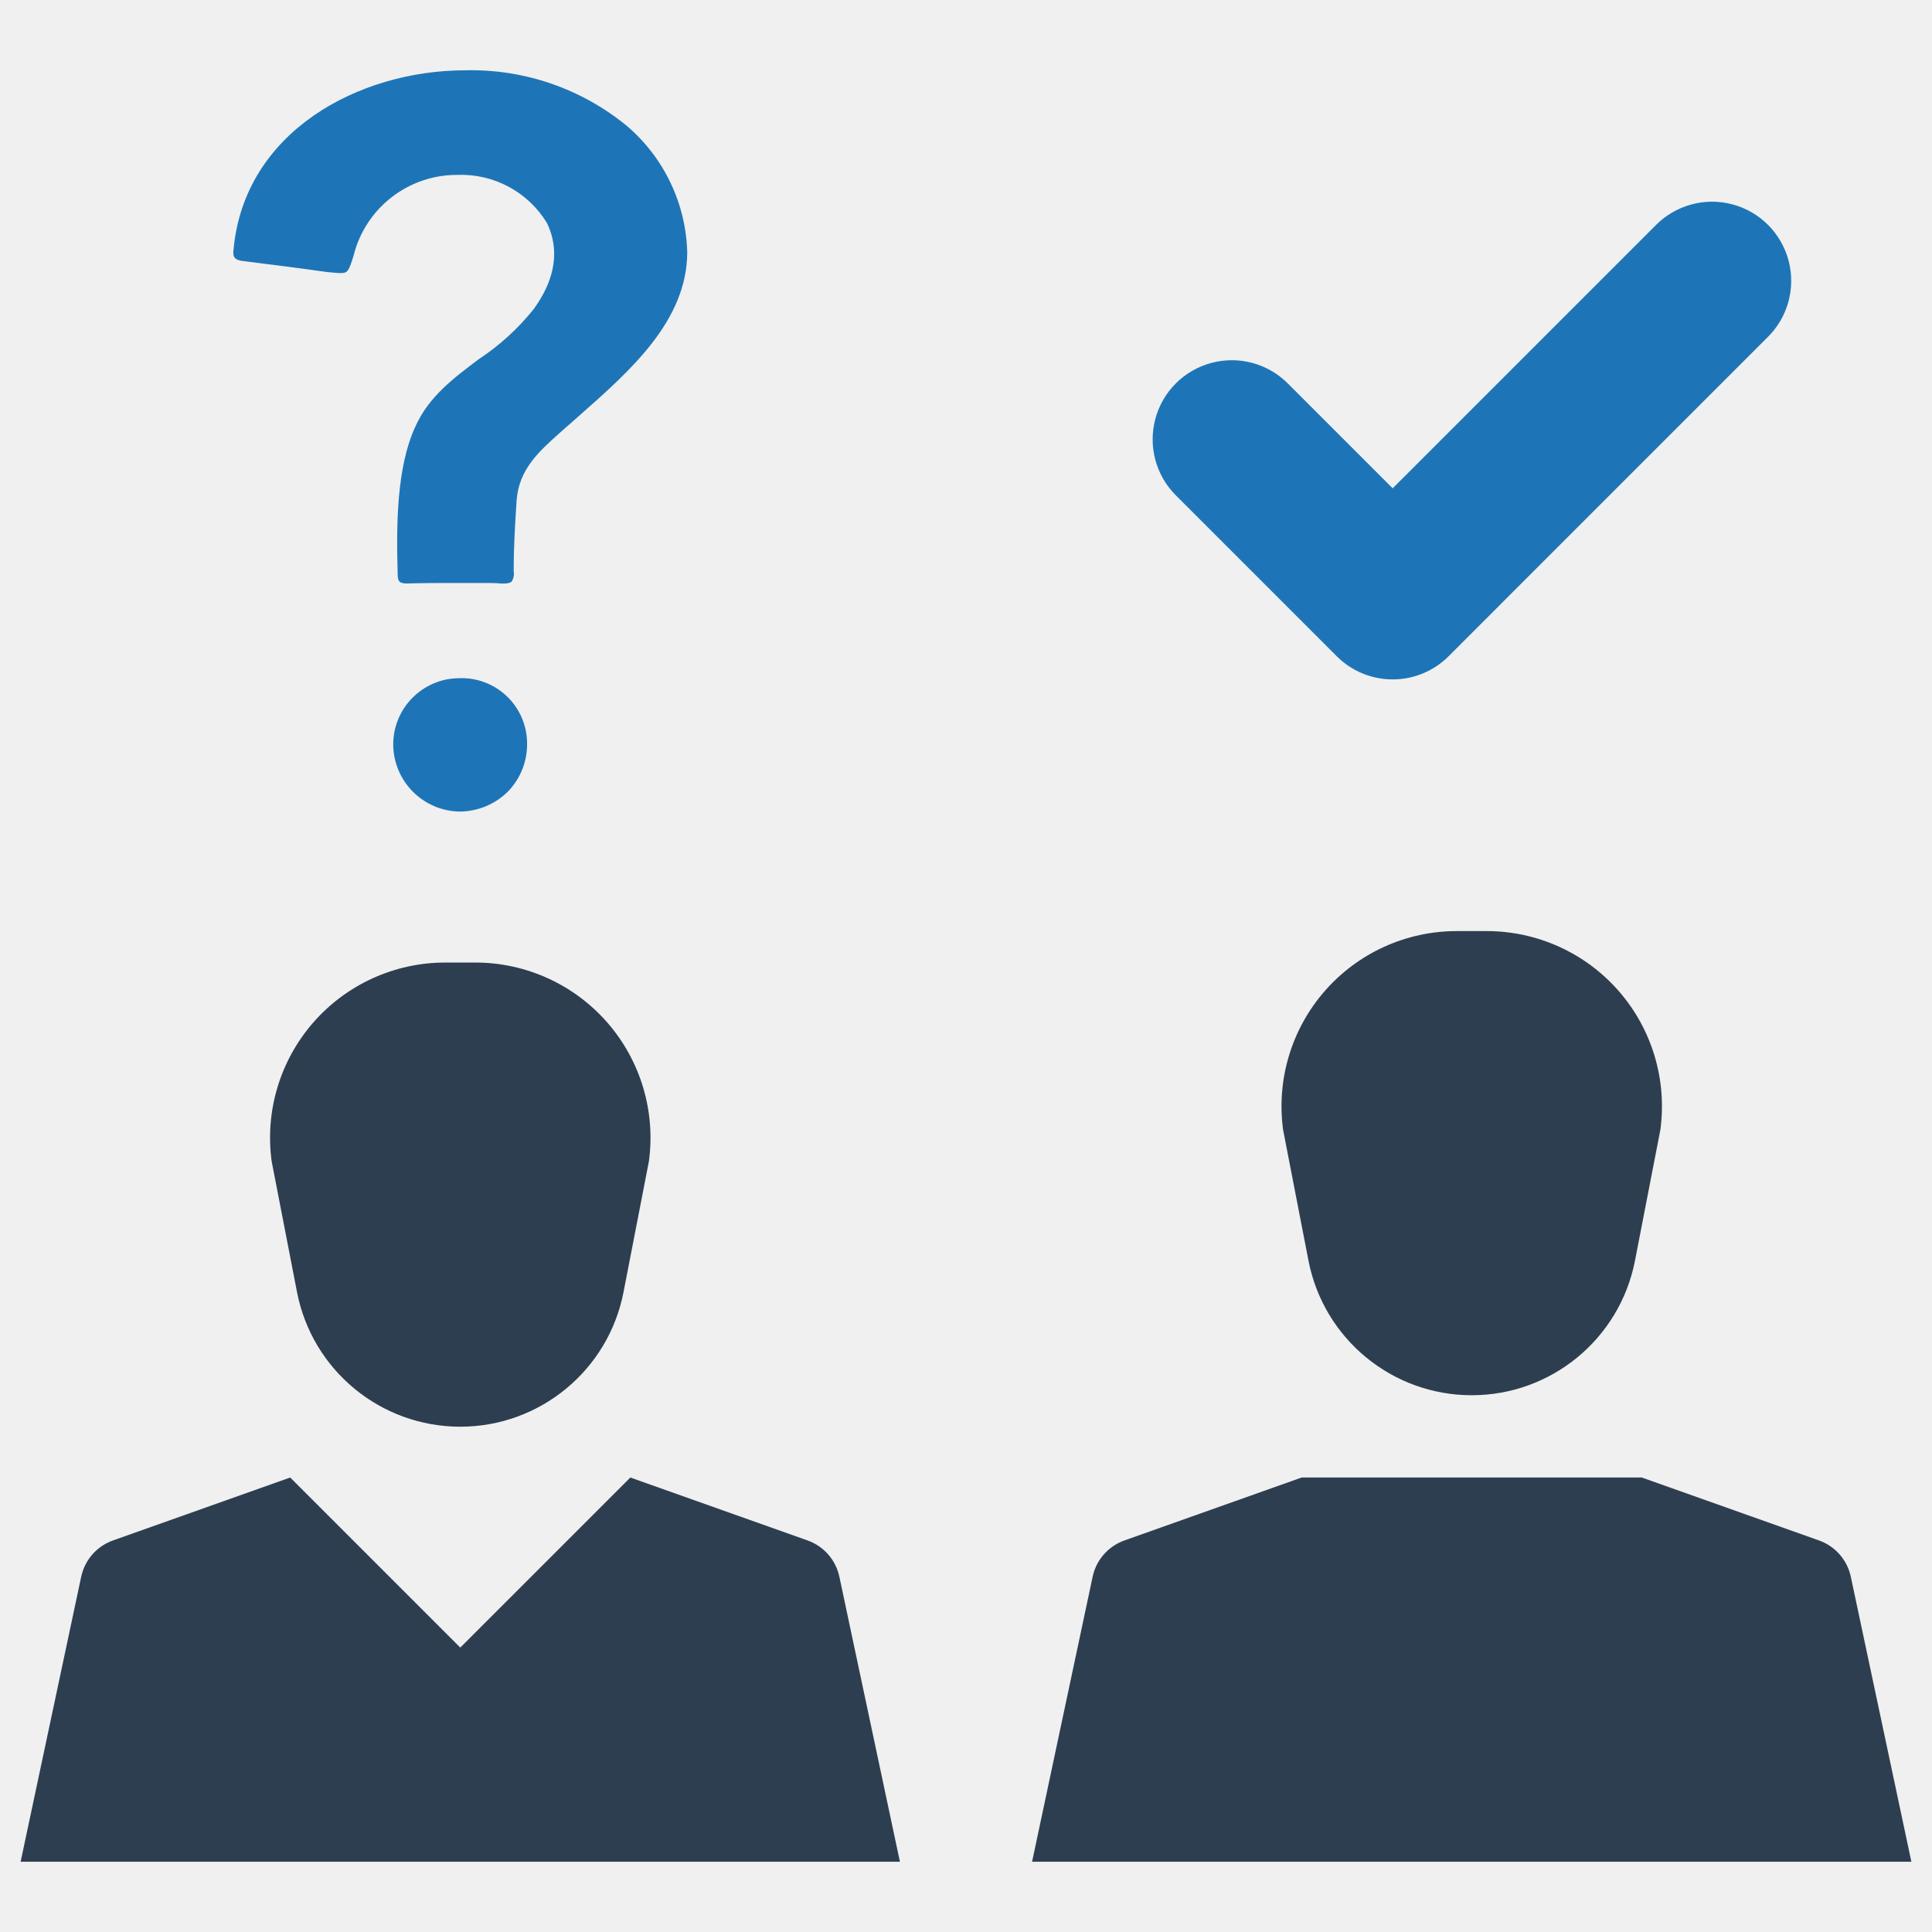
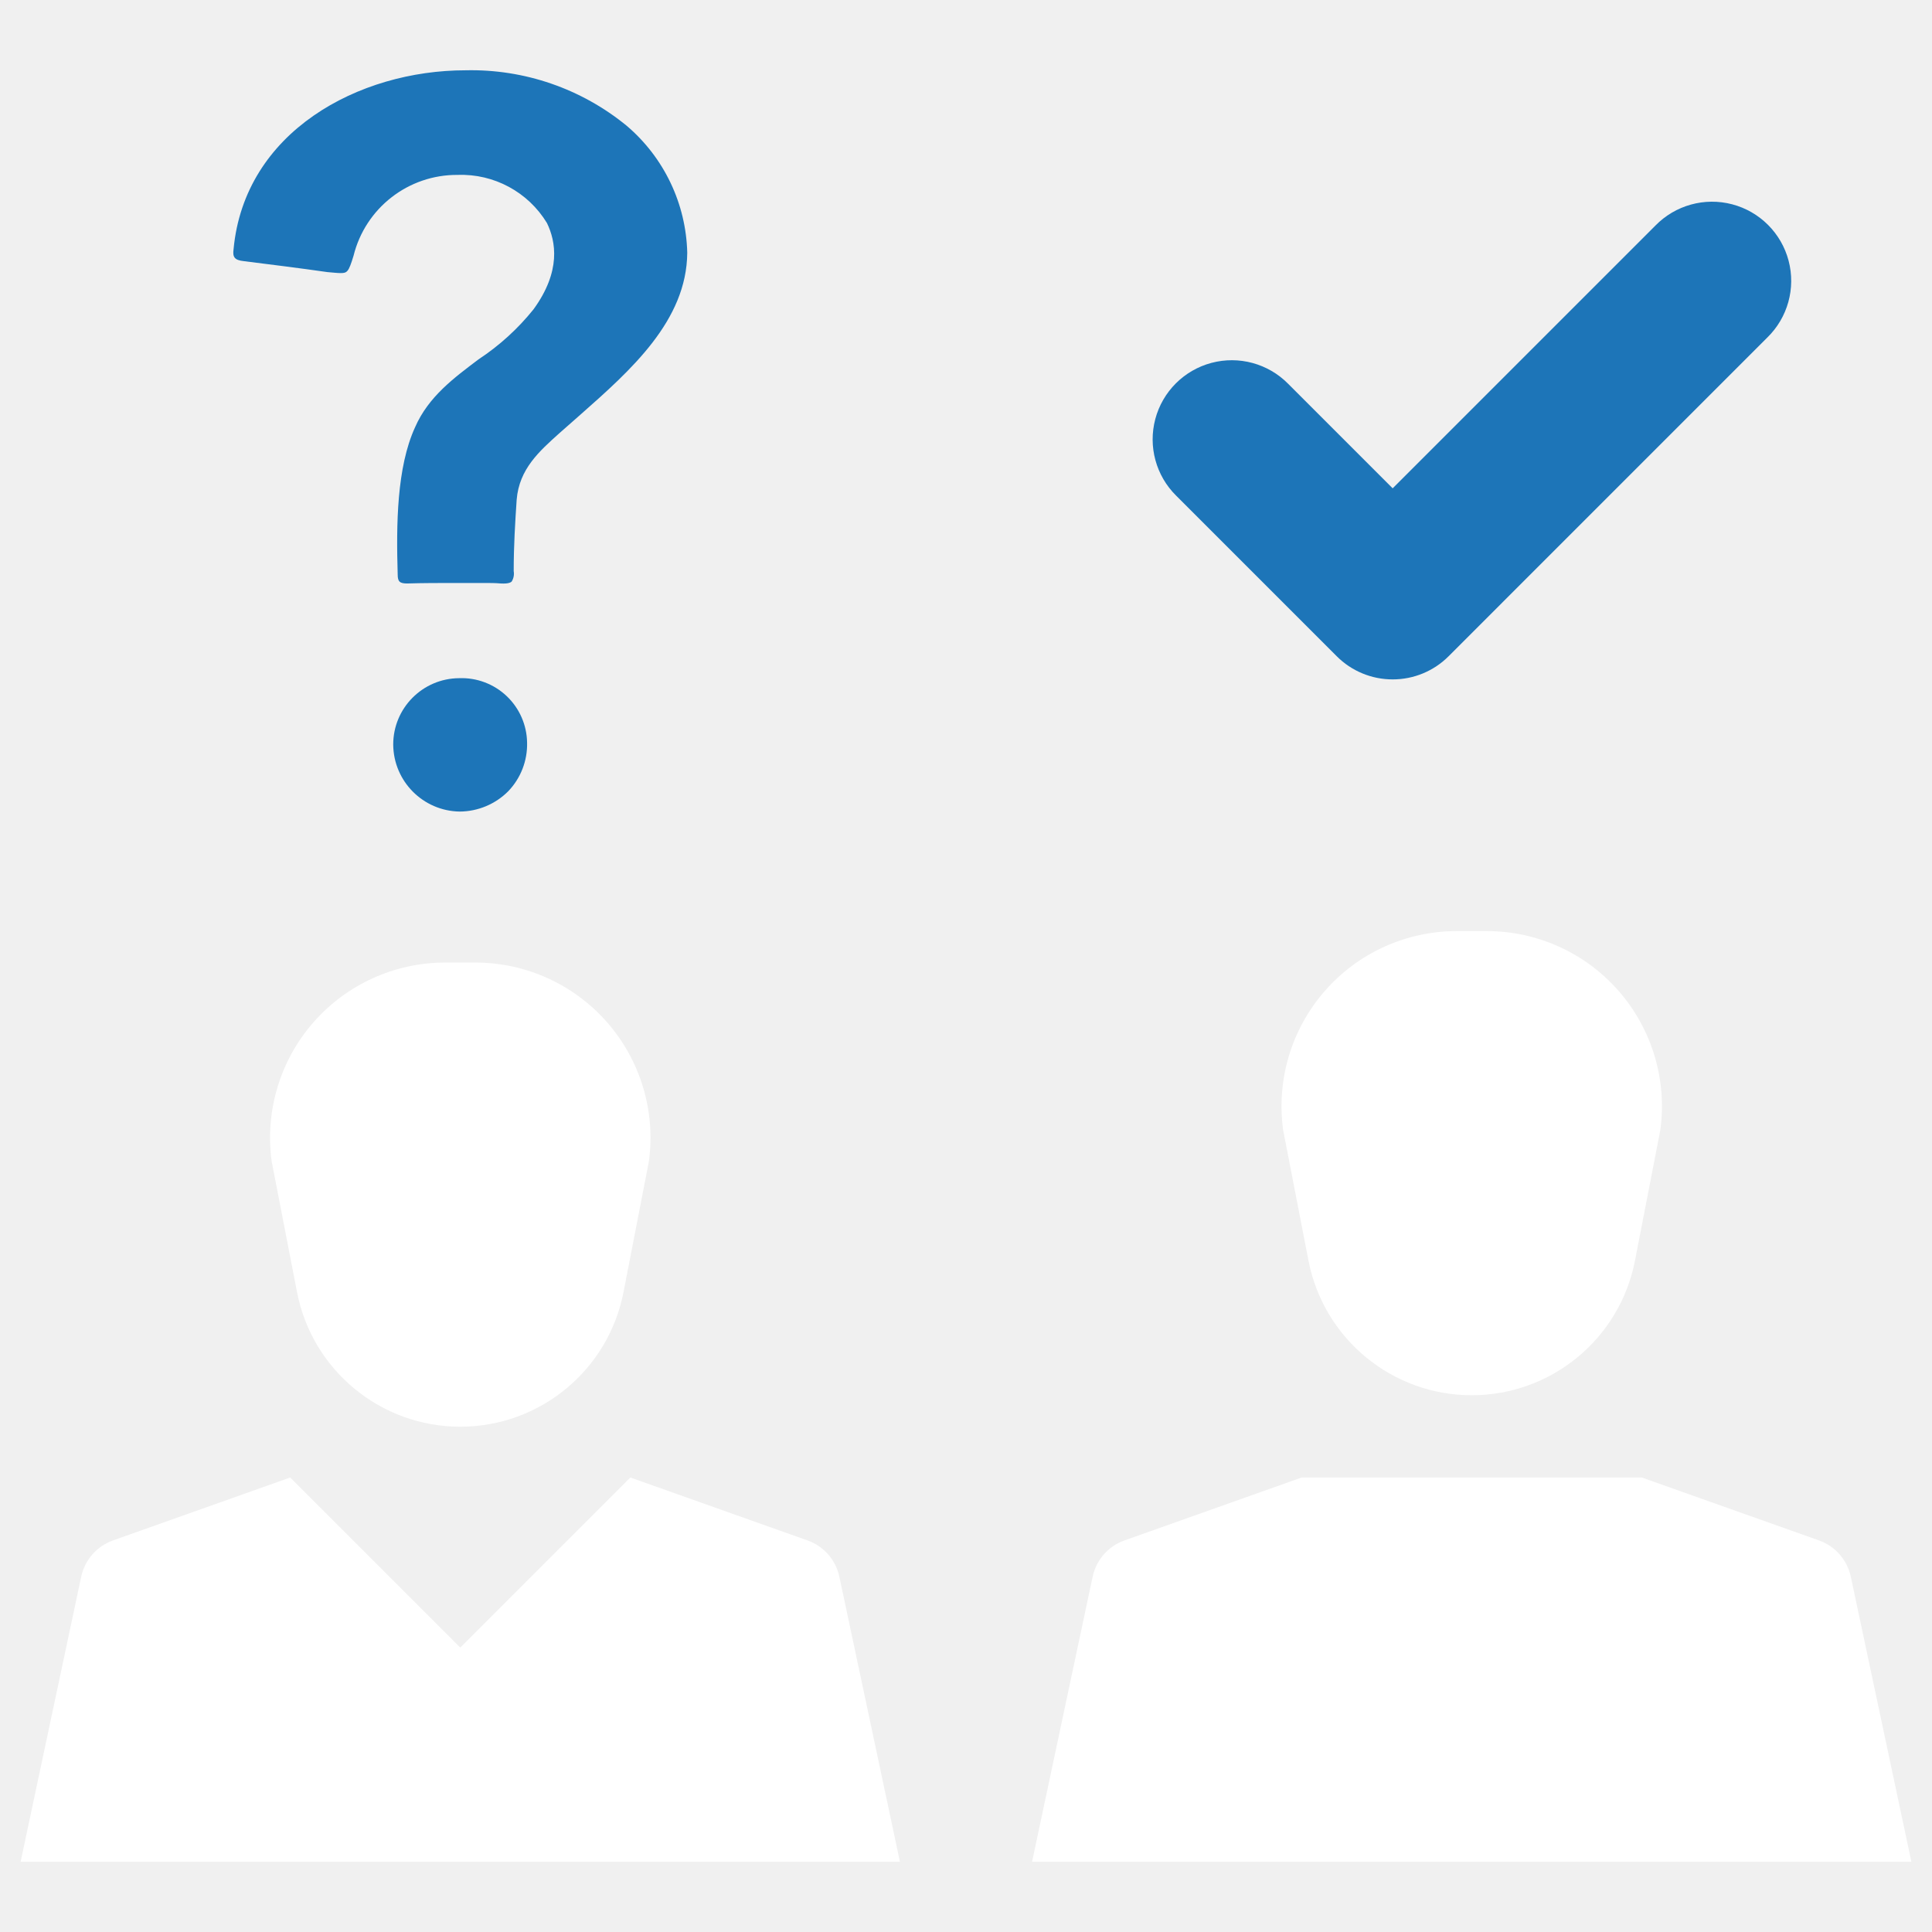
<svg xmlns="http://www.w3.org/2000/svg" id="Layer_1" data-name="Layer 1" viewBox="0 0 128 128">
  <defs>
-     <style>.cls-1{fill:#2d3e50;}.cls-2{fill:#1d75b8;}</style>
+     <style>.cls-1{fill:white;}.cls-2{fill:#1d75b8;}</style>
  </defs>
  <path class="cls-1" d="M19.679,85.61a11.018,11.018,0,0,0,21.63,0L42.991,76.941A11.606,11.606,0,0,0,31.493,63.771H29.495A11.606,11.606,0,0,0,17.998,76.941Z" />
  <path class="cls-1" d="M53.504,102.059,41.762,97.889,30.494,109.156l-11.267-11.267L7.485,102.059a3.273,3.273,0,0,0-2.106,2.404L1.367,123.343H59.622l-4.012-18.88A3.273,3.273,0,0,0,53.504,102.059Z" />
  <path class="cls-1" d="M97.506,61.687h-.999A11.606,11.606,0,0,0,85.009,74.856l1.682,8.669a11.018,11.018,0,0,0,21.63,0l1.682-8.669A11.606,11.606,0,0,0,98.504,61.687Z" />
  <path class="cls-1" d="M122.621,104.463a3.273,3.273,0,0,0-2.106-2.404L108.773,97.889H86.238L74.496,102.059a3.273,3.273,0,0,0-2.106,2.404L68.378,123.343H126.633Z" />
  <path class="cls-2" d="M92.268,45.012a5.225,5.225,0,0,0,3.708-1.536L117.087,22.364a5.244,5.244,0,1,0-7.415-7.416L92.268,32.352,85.34,25.424a5.244,5.244,0,1,0-7.416,7.416L88.56,43.476A5.227,5.227,0,0,0,92.268,45.012Z" />
  <path class="cls-2" d="M33.673,52.421a4.573,4.573,0,0,1-3.219,1.347A4.473,4.473,0,0,1,26.052,49.333a4.395,4.395,0,0,1,4.369-4.402,4.337,4.337,0,0,1,4.5,4.271A4.49,4.49,0,0,1,33.673,52.421Z" />
  <path class="cls-2" d="M38.436,27.488l-1.38,1.216c-1.314,1.182-2.661,2.365-2.825,4.402-.099,1.478-.197,3.022-.197,4.73a.991.991,0,0,1-.132.69c-.033.033-.164.164-.723.131-.361-.033-.723-.033-1.084-.033H30.224c-1.084,0-2.201,0-3.252.033-.493,0-.624-.131-.624-.591-.098-3.318-.066-7.096,1.15-9.756.887-2.037,2.595-3.285,4.205-4.501a15.84,15.84,0,0,0,3.646-3.318c1.84-2.53,1.478-4.501.887-5.716a6.639,6.639,0,0,0-5.913-3.187,7.051,7.051,0,0,0-6.899,5.354c-.328,1.084-.427,1.15-.854,1.15-.23,0-.493-.033-.887-.066-1.84-.263-3.679-.493-5.519-.723-.657-.066-.756-.296-.69-.788C16.197,8.73,23.752,4.657,30.848,4.657A16.248,16.248,0,0,1,41.524,8.336a11.402,11.402,0,0,1,4.008,8.409C45.499,21.246,41.787,24.531,38.436,27.488Z" />
</svg>
